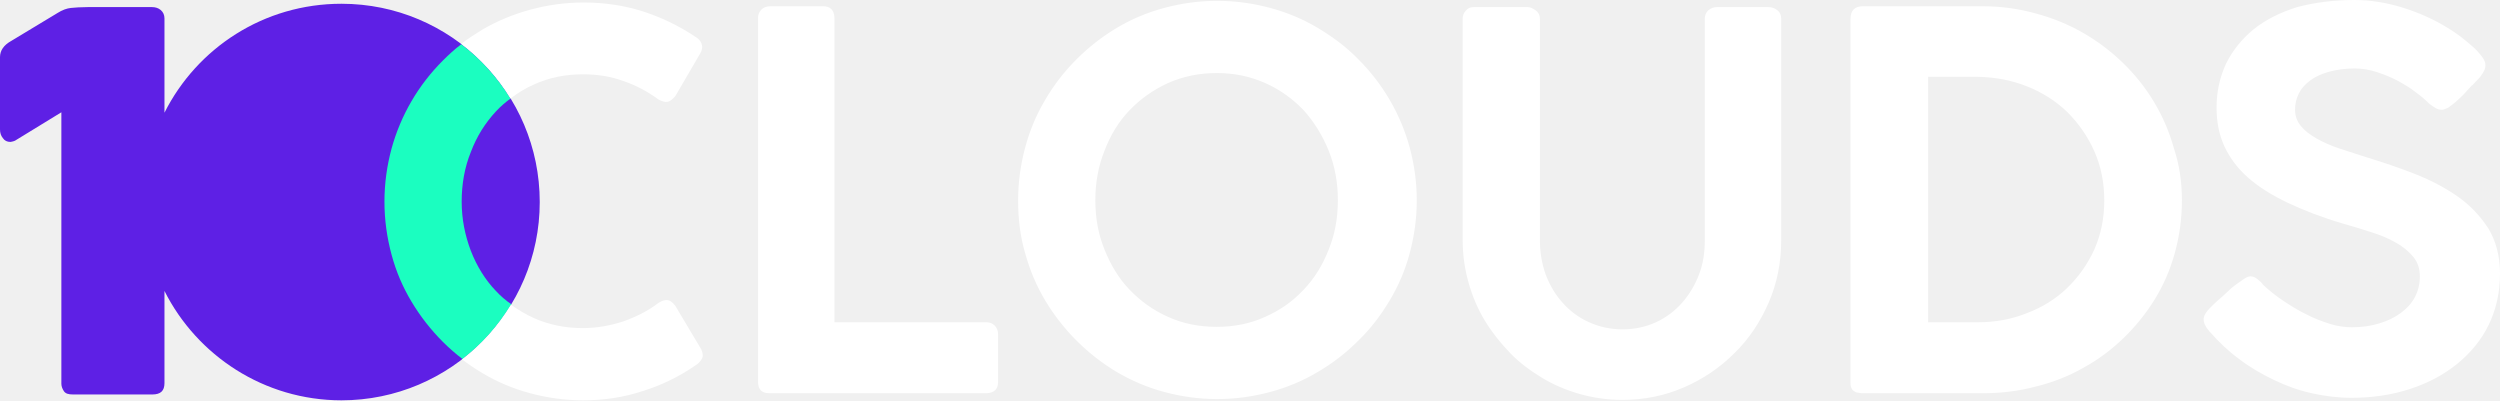
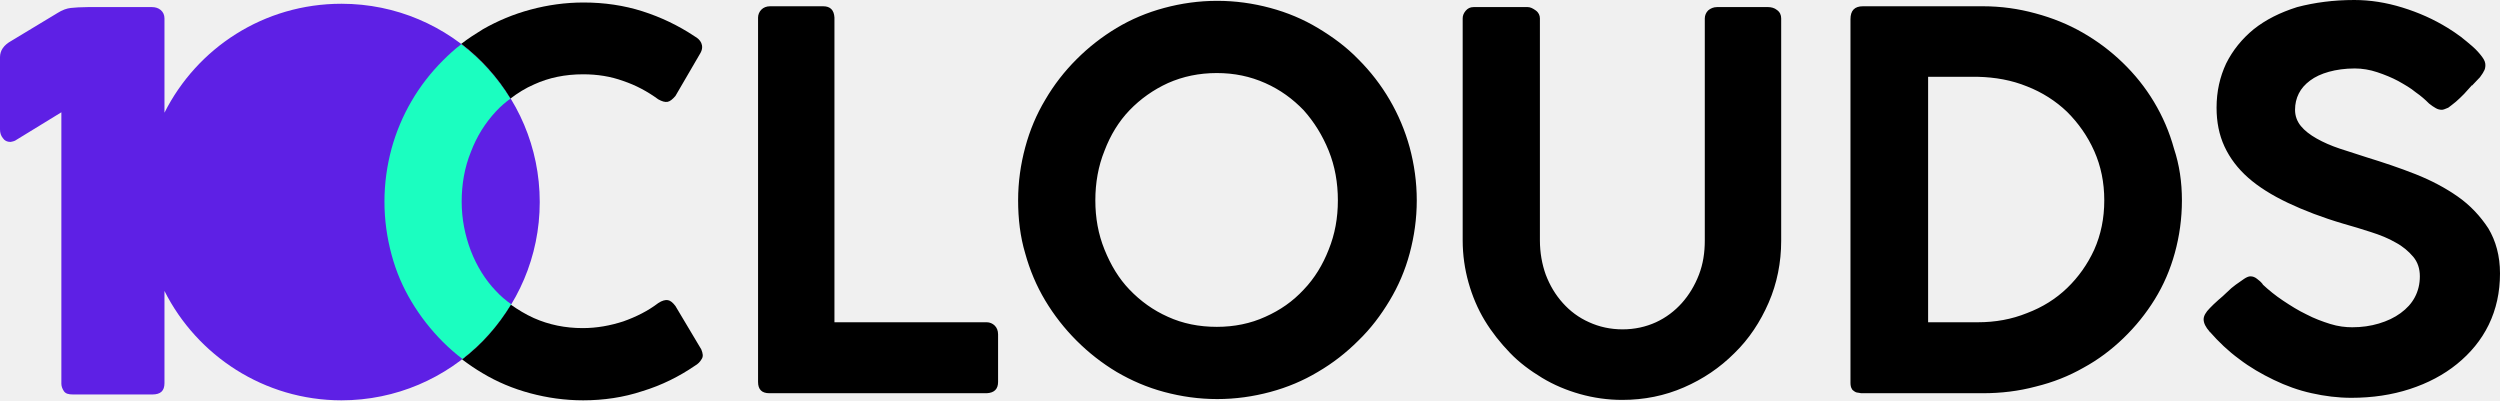
<svg xmlns="http://www.w3.org/2000/svg" id="Layer_1" viewBox="0 0 598.9 95.9">
-   <style>.st0{fill:#fff}.st1{fill:#5e20e5}.st2{fill:#1bfec0}</style>
+   <style>
+ 		.st0{fill:#000}.st1{fill:#5e20e5}.st2{fill:#1bfec0}
+ 	</style>
  <path class="st0" d="M181.6 4.2c0-.7.3-1.4.8-1.9s1.2-.8 2.1-.8h12.7c1.7 0 2.6.9 2.7 2.7v73h36.5c.7 0 1.4.3 1.9.8s.8 1.2.8 2.1v11.4c0 1.7-.9 2.6-2.7 2.7h-52.1c-1.8 0-2.7-.9-2.7-2.7V4.2zM243.9 48c0-4.4.6-8.6 1.7-12.7s2.7-7.9 4.8-11.4c2.1-3.6 4.6-6.8 7.5-9.7 2.9-2.9 6.1-5.4 9.6-7.5 3.5-2.1 7.3-3.7 11.4-4.8C283 .8 287.2.2 291.6.2c4.4 0 8.6.6 12.7 1.7s7.9 2.7 11.4 4.8c3.5 2.1 6.8 4.5 9.7 7.5a47.562 47.562 0 0 1 12.3 21.1c1.1 4.1 1.7 8.3 1.7 12.7 0 4.4-.6 8.6-1.7 12.7s-2.7 7.8-4.8 11.3c-2.1 3.5-4.5 6.7-7.5 9.6-2.9 2.9-6.1 5.4-9.7 7.5-3.5 2.1-7.3 3.7-11.4 4.8-4.1 1.1-8.3 1.7-12.7 1.7-4.4 0-8.6-.6-12.7-1.7s-7.8-2.7-11.4-4.8c-3.5-2.1-6.7-4.6-9.6-7.5-2.9-2.9-5.4-6.1-7.5-9.6-2.1-3.5-3.7-7.3-4.8-11.3-1.2-4-1.7-8.3-1.7-12.7zm18.5 0c0 4.2.7 8.1 2.2 11.8s3.4 6.9 6 9.6c2.6 2.7 5.6 4.9 9.2 6.5 3.5 1.6 7.4 2.4 11.7 2.4 4.2 0 8.1-.8 11.6-2.4 3.6-1.6 6.6-3.7 9.2-6.5 2.6-2.7 4.6-6 6-9.6 1.5-3.7 2.2-7.6 2.2-11.8 0-4.2-.7-8.2-2.2-11.9-1.5-3.7-3.5-6.9-6-9.7-2.6-2.7-5.6-4.9-9.2-6.5-3.6-1.6-7.4-2.4-11.6-2.4-4.2 0-8.1.8-11.7 2.4-3.5 1.6-6.6 3.8-9.2 6.5-2.6 2.7-4.6 6-6 9.7-1.5 3.7-2.2 7.7-2.2 11.9zm106.5 9.6c0 2.9.5 5.7 1.4 8.2 1 2.6 2.3 4.8 4.1 6.8 1.7 1.9 3.8 3.5 6.3 4.6 2.4 1.1 5.1 1.7 8 1.7 2.9 0 5.6-.6 8-1.7 2.4-1.1 4.5-2.7 6.2-4.6 1.7-1.9 3.1-4.2 4.1-6.8 1-2.6 1.4-5.3 1.4-8.2V4.4c0-.7.3-1.4.8-1.9.6-.5 1.3-.8 2.1-.8h12.3c.7 0 1.5.2 2.1.7.7.5 1 1.2 1 2v53.3c0 5.2-1 10.2-3 14.8-2 4.6-4.7 8.7-8.2 12.1-3.5 3.5-7.5 6.2-12.1 8.2s-9.5 3-14.8 3c-3.5 0-6.9-.5-10.1-1.4-3.2-.9-6.3-2.2-9.1-3.9-2.8-1.7-5.4-3.6-7.7-6s-4.3-4.9-6-7.7c-1.7-2.8-3-5.9-3.9-9.1-.9-3.2-1.4-6.6-1.4-10.1V4.4c0-.6.2-1.2.7-1.8.5-.6 1.1-.9 1.9-.9h13c.6 0 1.2.3 1.9.8s1 1.2 1 1.9v53.2zM522.7 48c0 4.4-.6 8.6-1.7 12.6s-2.7 7.7-4.8 11.1c-2.1 3.4-4.6 6.5-7.5 9.3-2.9 2.8-6.1 5.2-9.6 7.1-3.5 2-7.3 3.5-11.4 4.5-4.1 1.1-8.3 1.6-12.7 1.6h-28.7c-.3 0-.7 0-1-.1-.3 0-.7-.1-1-.3-.3-.2-.6-.4-.7-.7-.2-.3-.3-.8-.3-1.4V4.6c0-2.1 1-3.1 3-3.1H475c4.4 0 8.6.6 12.6 1.7 4.1 1.1 7.8 2.6 11.3 4.6 3.5 2 6.7 4.4 9.6 7.2 2.9 2.8 5.4 5.9 7.5 9.4 2.1 3.5 3.7 7.2 4.8 11.2 1.3 3.9 1.9 8 1.9 12.4zm-60.8-29.6v58.8h11.9c4.2 0 8.1-.7 11.8-2.2 3.7-1.4 6.9-3.4 9.6-6 2.7-2.6 4.9-5.7 6.5-9.2 1.6-3.6 2.4-7.5 2.4-11.8 0-4.3-.8-8.2-2.4-11.8-1.6-3.6-3.8-6.7-6.5-9.4-2.7-2.6-6-4.7-9.6-6.1-3.7-1.5-7.6-2.2-11.8-2.3h-11.9zM585 26.3c-.5 0-1-.1-1.5-.4-.5-.3-1-.6-1.6-1.1l-.1-.1c-.8-.8-1.8-1.7-3.1-2.6-1.2-1-2.6-1.8-4.2-2.7-1.5-.8-3.2-1.5-5-2.1-1.8-.6-3.6-.9-5.4-.9-2.3 0-4.4.3-6.2.8-1.8.5-3.3 1.2-4.5 2.1-1.2.9-2.1 1.9-2.7 3.1-.6 1.2-.9 2.5-.9 3.9 0 1.5.5 2.8 1.4 3.9.9 1.1 2.2 2.1 3.8 3 1.6.9 3.4 1.7 5.5 2.4s4.3 1.4 6.5 2.1c3.9 1.2 7.8 2.5 11.6 4s7.2 3.3 10.2 5.4c3 2.1 5.4 4.7 7.3 7.6 1.8 3 2.8 6.6 2.8 10.8 0 4.5-.9 8.6-2.7 12.3-1.8 3.7-4.4 6.8-7.6 9.4-3.2 2.6-7 4.6-11.3 6-4.3 1.4-9 2.1-14 2.1-3.2 0-6.4-.4-9.5-1.1-3.2-.7-6.2-1.8-9.1-3.2-2.9-1.4-5.7-3-8.3-5-2.6-1.9-4.9-4.1-7-6.5v.1l-.1-.2c-.9-1-1.4-2-1.4-2.9 0-.8.5-1.7 1.5-2.7l.9-.9 1.2-1.1c.6-.5 1.3-1.1 2-1.8s1.4-1.3 2.1-1.8c.7-.5 1.4-1 2-1.4.6-.4 1.1-.6 1.5-.6.6 0 1.1.2 1.6.6.5.4.9.7 1.2 1.1l.2.2h-.1c1.5 1.4 3.1 2.7 4.9 3.9 1.8 1.2 3.7 2.4 5.6 3.3 1.9 1 3.8 1.7 5.7 2.3 1.9.6 3.7.8 5.3.8 2.3 0 4.4-.3 6.4-.9 2-.6 3.7-1.4 5.2-2.5s2.6-2.3 3.4-3.8c.8-1.5 1.2-3.2 1.2-5 0-1.8-.5-3.4-1.6-4.7-1.1-1.3-2.5-2.5-4.2-3.4-1.7-1-3.7-1.8-5.9-2.5s-4.4-1.4-6.6-2c-5.1-1.5-9.5-3.2-13.3-5-3.8-1.8-7-3.8-9.5-6s-4.4-4.7-5.7-7.5c-1.3-2.8-1.9-5.9-1.9-9.3 0-3.9.8-7.4 2.3-10.6 1.6-3.2 3.8-5.9 6.6-8.2 2.9-2.3 6.3-4 10.4-5.3C554.5.6 559 0 564 0c3.8 0 7.6.6 11.5 1.8 3.9 1.2 7.5 2.8 10.9 4.9 1 .6 2 1.3 3.1 2.1 1 .8 2 1.6 2.9 2.4.9.8 1.6 1.6 2.2 2.4.6.8.8 1.4.8 2 0 .5-.1 1.1-.4 1.5-.2.5-.6.9-.9 1.4l-1.9 2v-.1c-.6.7-1.3 1.4-1.9 2.1-.7.7-1.3 1.3-2 1.9-.7.6-1.3 1-1.8 1.4-.7.3-1.2.5-1.5.5z" />
  <path class="st1" d="M81.8.9C63.2.9 47.2 11.5 39.4 27V4.4c0-.8-.3-1.5-.9-2-.6-.5-1.3-.7-2.1-.7H21c-1.6 0-3 .1-4 .2s-2.1.5-3.2 1.2L2.7 9.8C.9 10.8 0 12.1 0 13.7V31c0 .8.2 1.5.7 2.1.4.6 1 .9 1.8.9 0 0 .7-.1 1.1-.3l11.1-6.8v65c0 .6.2 1.2.6 1.8.4.6 1.1.8 2.2.8h19c2 0 2.9-.9 2.9-2.7V69.7c7.8 15.5 23.9 26.2 42.4 26.2 26.2 0 47.5-21.3 47.5-47.5C129.3 22.1 108 .9 81.8.9z" />
  <path class="st2" d="M118.8 69.7c-2.6-2.7-4.6-6-6-9.6-1.4-3.7-2.2-7.6-2.2-11.8 0-4.2.7-8.2 2.2-11.9 1.4-3.7 3.4-6.9 6-9.7 1.1-1.2 2.3-2.2 3.5-3.1-3.1-5-7.1-9.5-11.8-13-1.6 1.2-3 2.5-4.4 3.9a47.562 47.562 0 0 0-12.3 21.1c-1.1 4.1-1.7 8.3-1.7 12.7 0 4.4.6 8.6 1.7 12.7s2.7 7.8 4.8 11.3c2.1 3.5 4.6 6.7 7.5 9.6 1.5 1.5 3.1 2.9 4.7 4.1 4.7-3.6 8.6-8 11.7-13.1-1.3-.9-2.6-2-3.7-3.2z" />
  <path class="st0" d="M122.3 23.6c1.7-1.3 3.6-2.5 5.7-3.4 3.5-1.6 7.4-2.4 11.7-2.4 3.4 0 6.6.5 9.6 1.6 3 1 5.8 2.5 8.4 4.4.9.5 1.6.7 2.2.6.6-.1 1.2-.6 1.9-1.4l6-10.3c.5-.9.5-1.7.2-2.4s-.9-1.2-1.6-1.6c-3.9-2.6-8.1-4.6-12.5-6-4.4-1.4-9.1-2.1-14.1-2.1-4.4 0-8.6.6-12.7 1.7S119.2 5 115.7 7c-1.8 1.1-3.5 2.2-5.2 3.5 4.7 3.6 8.7 8 11.8 13.1zM168 83.7l-6.2-10.4c-.6-.8-1.2-1.3-1.8-1.4-.6-.1-1.4.1-2.3.7-2.5 1.9-5.3 3.3-8.4 4.4-3.1 1-6.3 1.6-9.7 1.6-4.2 0-8.1-.8-11.7-2.4-2-.9-3.8-2-5.5-3.2-3.1 5.1-7 9.5-11.7 13.1 1.6 1.2 3.2 2.3 4.9 3.3 3.5 2.1 7.3 3.7 11.4 4.8 4.1 1.1 8.3 1.7 12.7 1.7 4.9 0 9.7-.7 14.2-2.2 4.6-1.4 8.8-3.5 12.6-6.1.7-.4 1.2-.9 1.6-1.6.4-.6.3-1.3-.1-2.3z" />
</svg>
